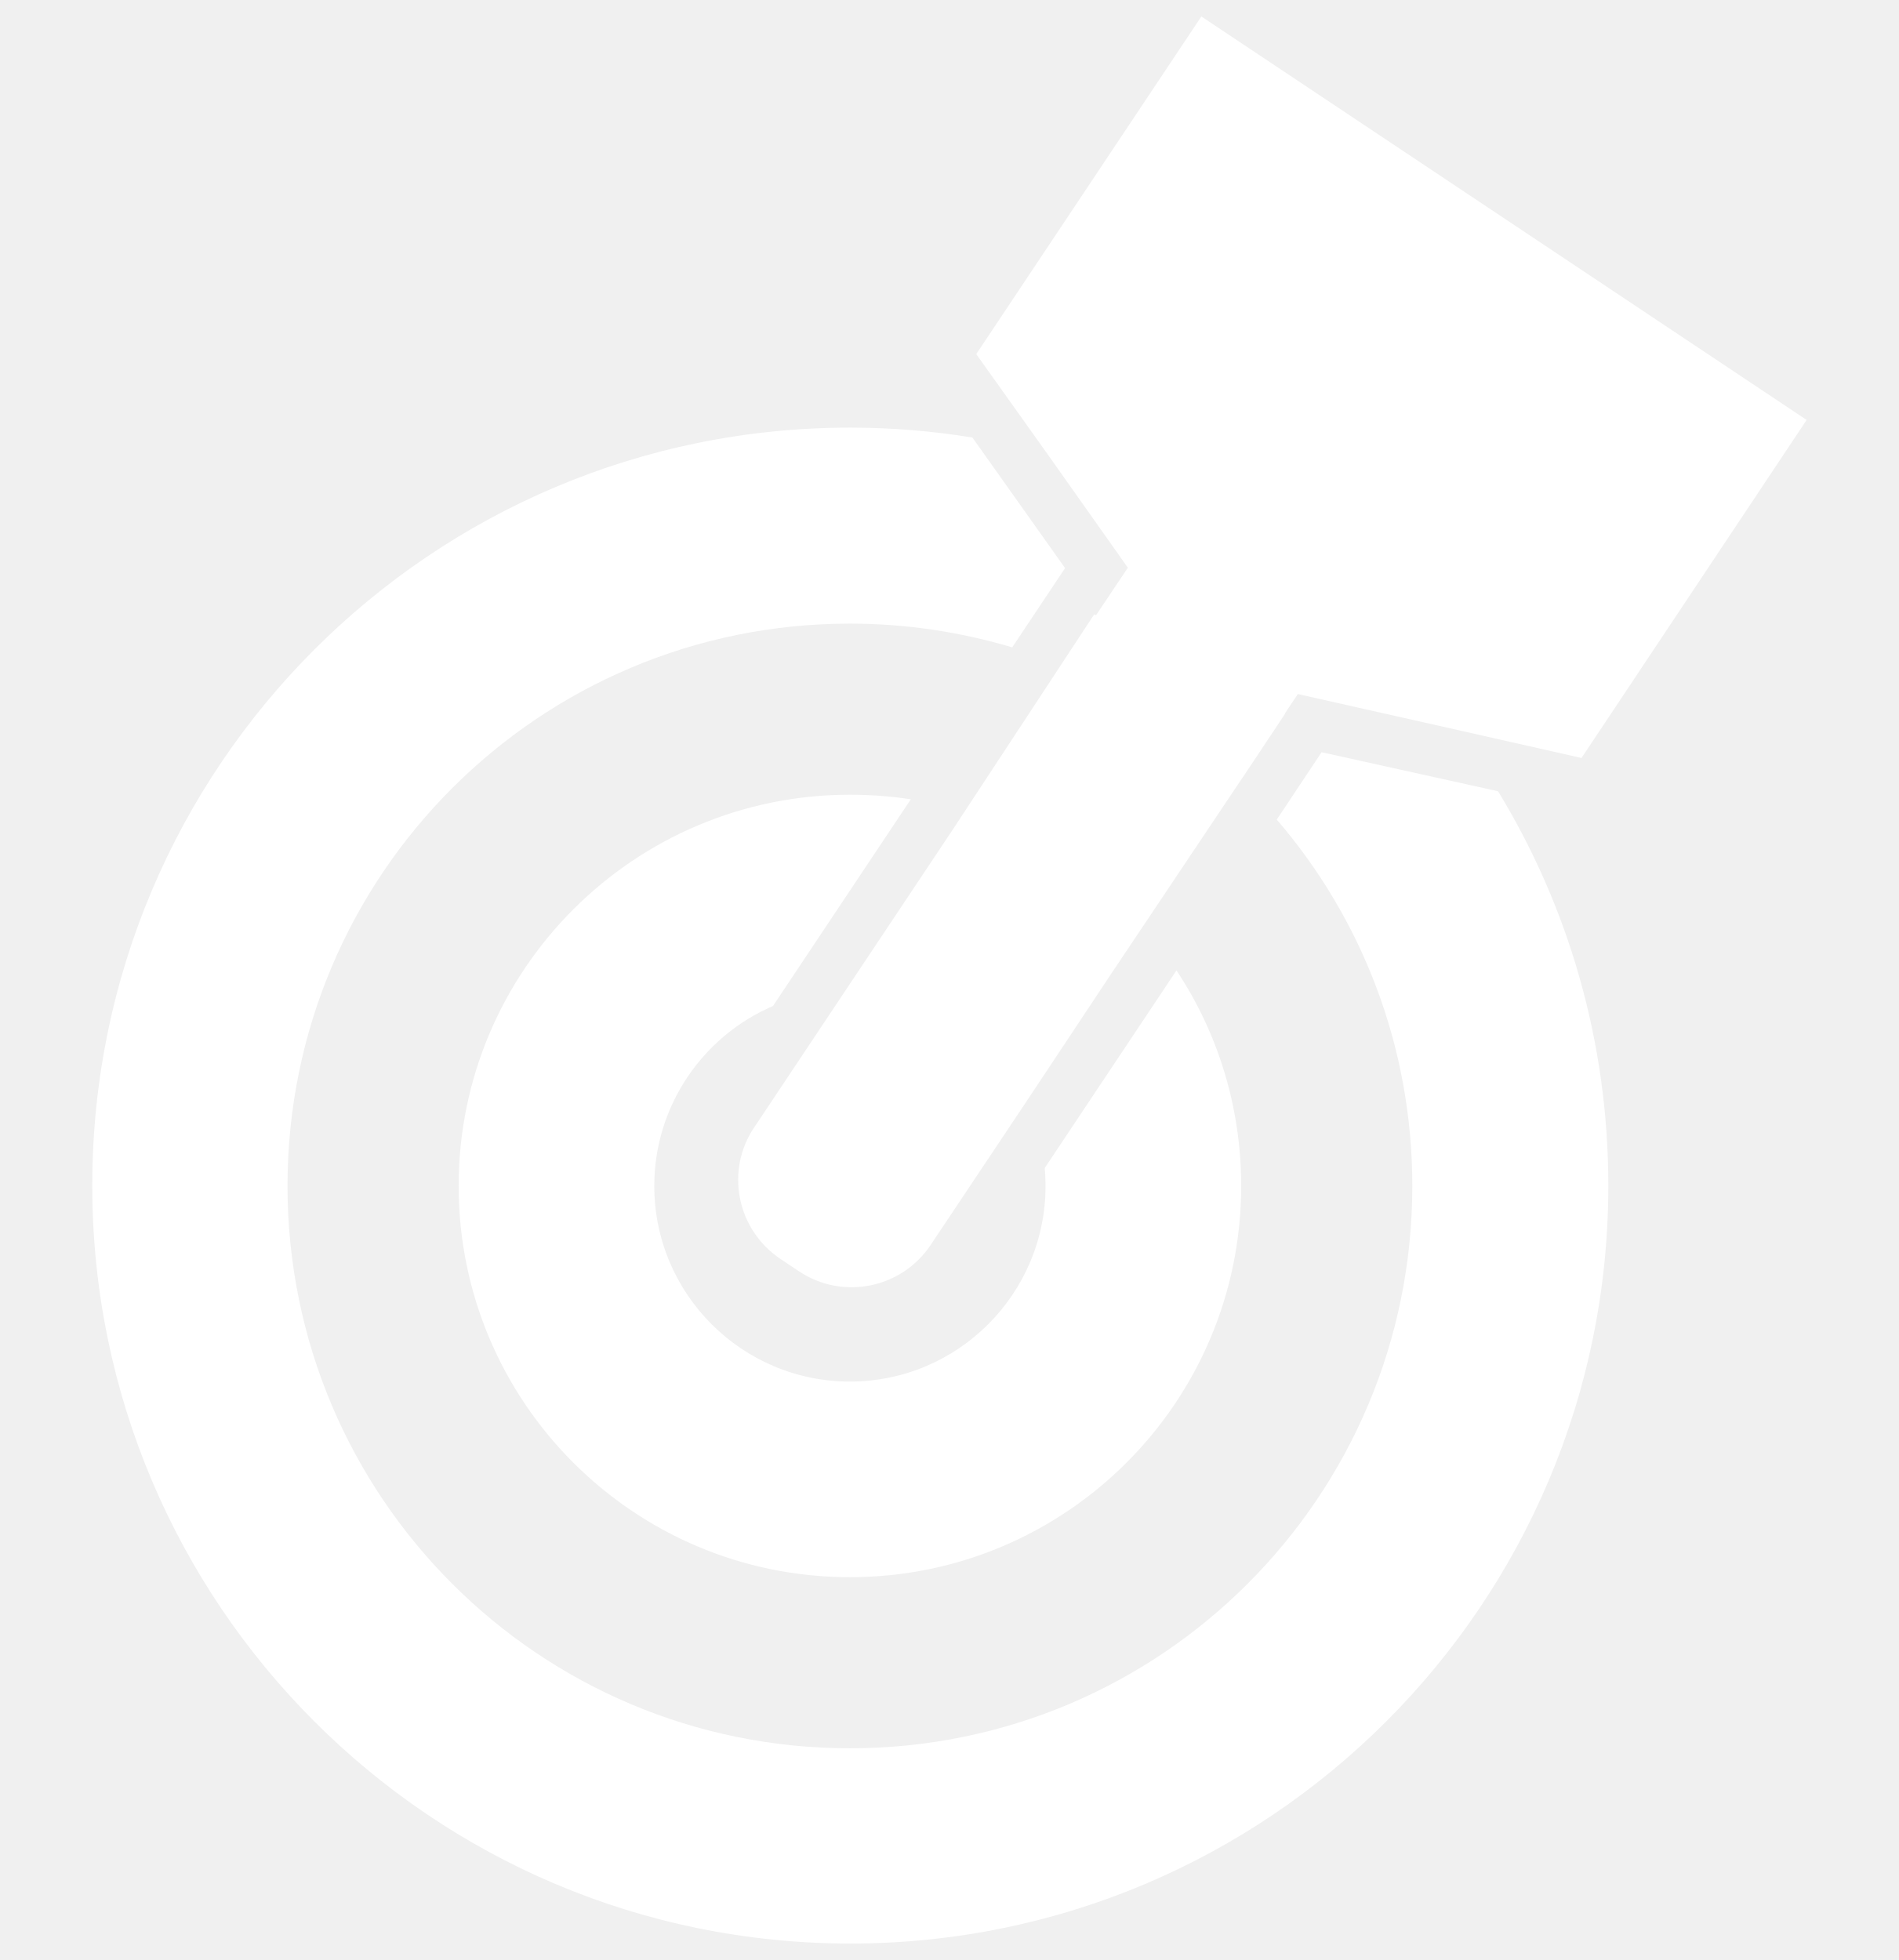
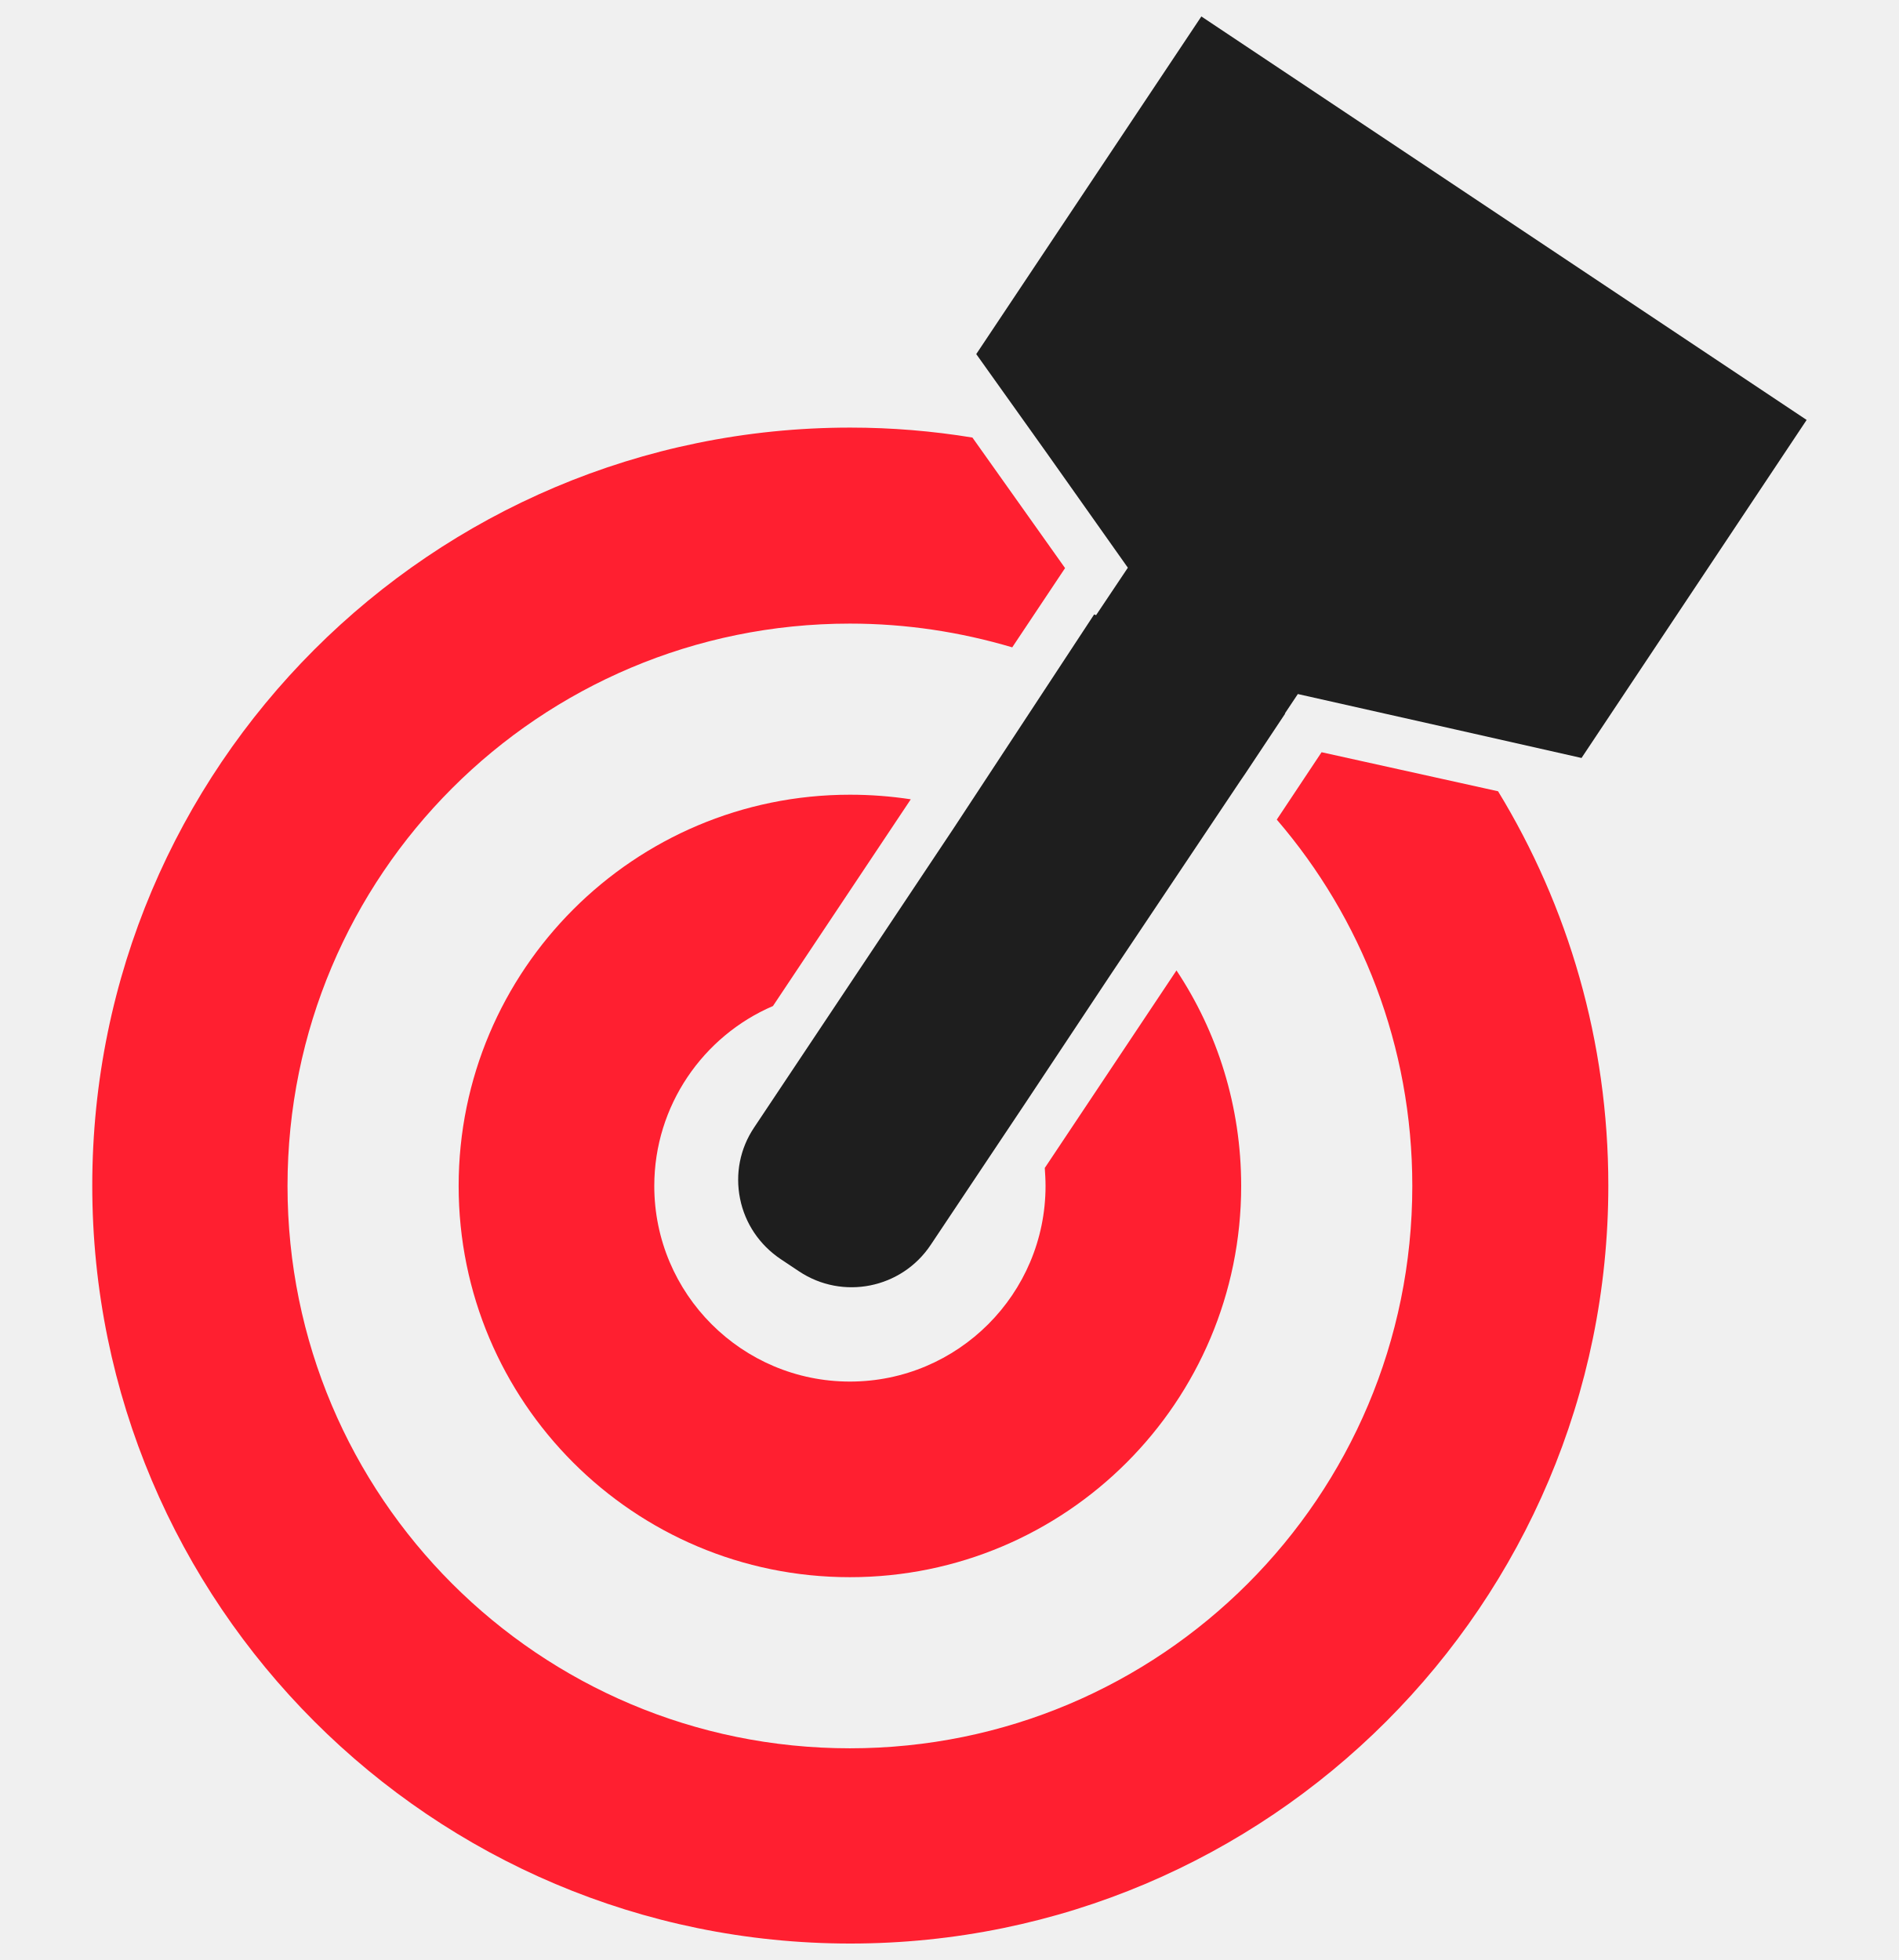
<svg xmlns="http://www.w3.org/2000/svg" version="1.1" id="Capa_1" x="0px" y="0px" viewBox="0 0 496 512" style="enable-background:new 0 0 496 512;" xml:space="preserve">
  <style type="text/css">
- 	.st0{fill:#FFFFFF;}
+ 	.st0{fill:#FF1F30;}
+ 	.st1{fill:#1E1E1E;}
</style>
  <g>
    <path class="st0" d="M345.2,196.5l-11.7,17.6c22.1,25.7,35.4,59.1,35.4,95.7c0,81.2-65.7,146.9-146.9,146.9S75.1,391,75.1,309.8   S140.8,162.9,222,162.9c14.7,0,28.9,2.2,42.4,6.2l13.8-20.7L254,114.3c-10.4-1.7-21-2.6-31.9-2.6c-109.4,0-198,88.7-198,198   s88.7,198,198,198s198-88.7,198-198c0-37.7-10.5-73-28.8-103L345.2,196.5z" />
-     <path class="st0" d="M201.9,262.8l36-54c-5.2-0.8-10.5-1.2-15.9-1.2c-56.4,0-102.2,45.8-102.2,102.2c0,56.4,45.7,102.2,102.2,102.2   s102.2-45.8,102.2-102.2c0-20.8-6.2-40.2-16.9-56.3l-34.4,51.6c0.1,1.5,0.2,3.1,0.2,4.7c0,28.2-22.9,51.1-51.1,51.1   s-51.1-22.9-51.1-51.1C170.9,288.8,183.7,270.6,201.9,262.8z" />
-     <path class="st0" d="M294.6,148.3l-8.3,12.4l-0.5-0.2l-36.8,56l-28.2,42.3L197,294.5c-3.7,5.5-5,12.1-3.7,18.6   c1.3,6.5,5.1,12.1,10.6,15.8l4.8,3.2c11.4,7.6,26.8,4.5,34.4-6.9l24.9-37.3c0,0,0-0.1,0-0.1l0,0c0,0,0,0.1,0,0.1l21.9-33l34-50.8   c0,0,0,0,0,0l1.3-1.9l10.5-15.8l-0.1,0l3.4-5.1l40.9,9.2l33.2,7.5l58.8-88.3L313.8,4.3L255,92.5l18.6,26.1L294.6,148.3z" />
+     <path class="st0" d="M201.9,262.8l36-54c-5.2-0.8-10.5-1.2-15.9-1.2c-56.4,0-102.2,45.8-102.2,102.2S165.5,412,222,412   s102.2-45.8,102.2-102.2c0-20.8-6.2-40.2-16.9-56.3l-34.4,51.6c0.1,1.5,0.2,3.1,0.2,4.7c0,28.2-22.9,51.1-51.1,51.1   s-51.1-22.9-51.1-51.1C170.9,288.8,183.7,270.6,201.9,262.8z" />
+     <path class="st1" d="M294.6,148.3l-8.3,12.4l-0.5-0.2l-36.8,56l-28.2,42.3L197,294.5c-3.7,5.5-5,12.1-3.7,18.6s5.1,12.1,10.6,15.8   l4.8,3.2c11.4,7.6,26.8,4.5,34.4-6.9l24.9-37.3v-0.1l0,0v0.1l21.9-33l34-50.8l0,0l1.3-1.9l10.5-15.8h-0.1l3.4-5.1l40.9,9.2   l33.2,7.5l58.8-88.3L313.8,4.3L255,92.5l18.6,26.1L294.6,148.3z" />
  </g>
</svg>
